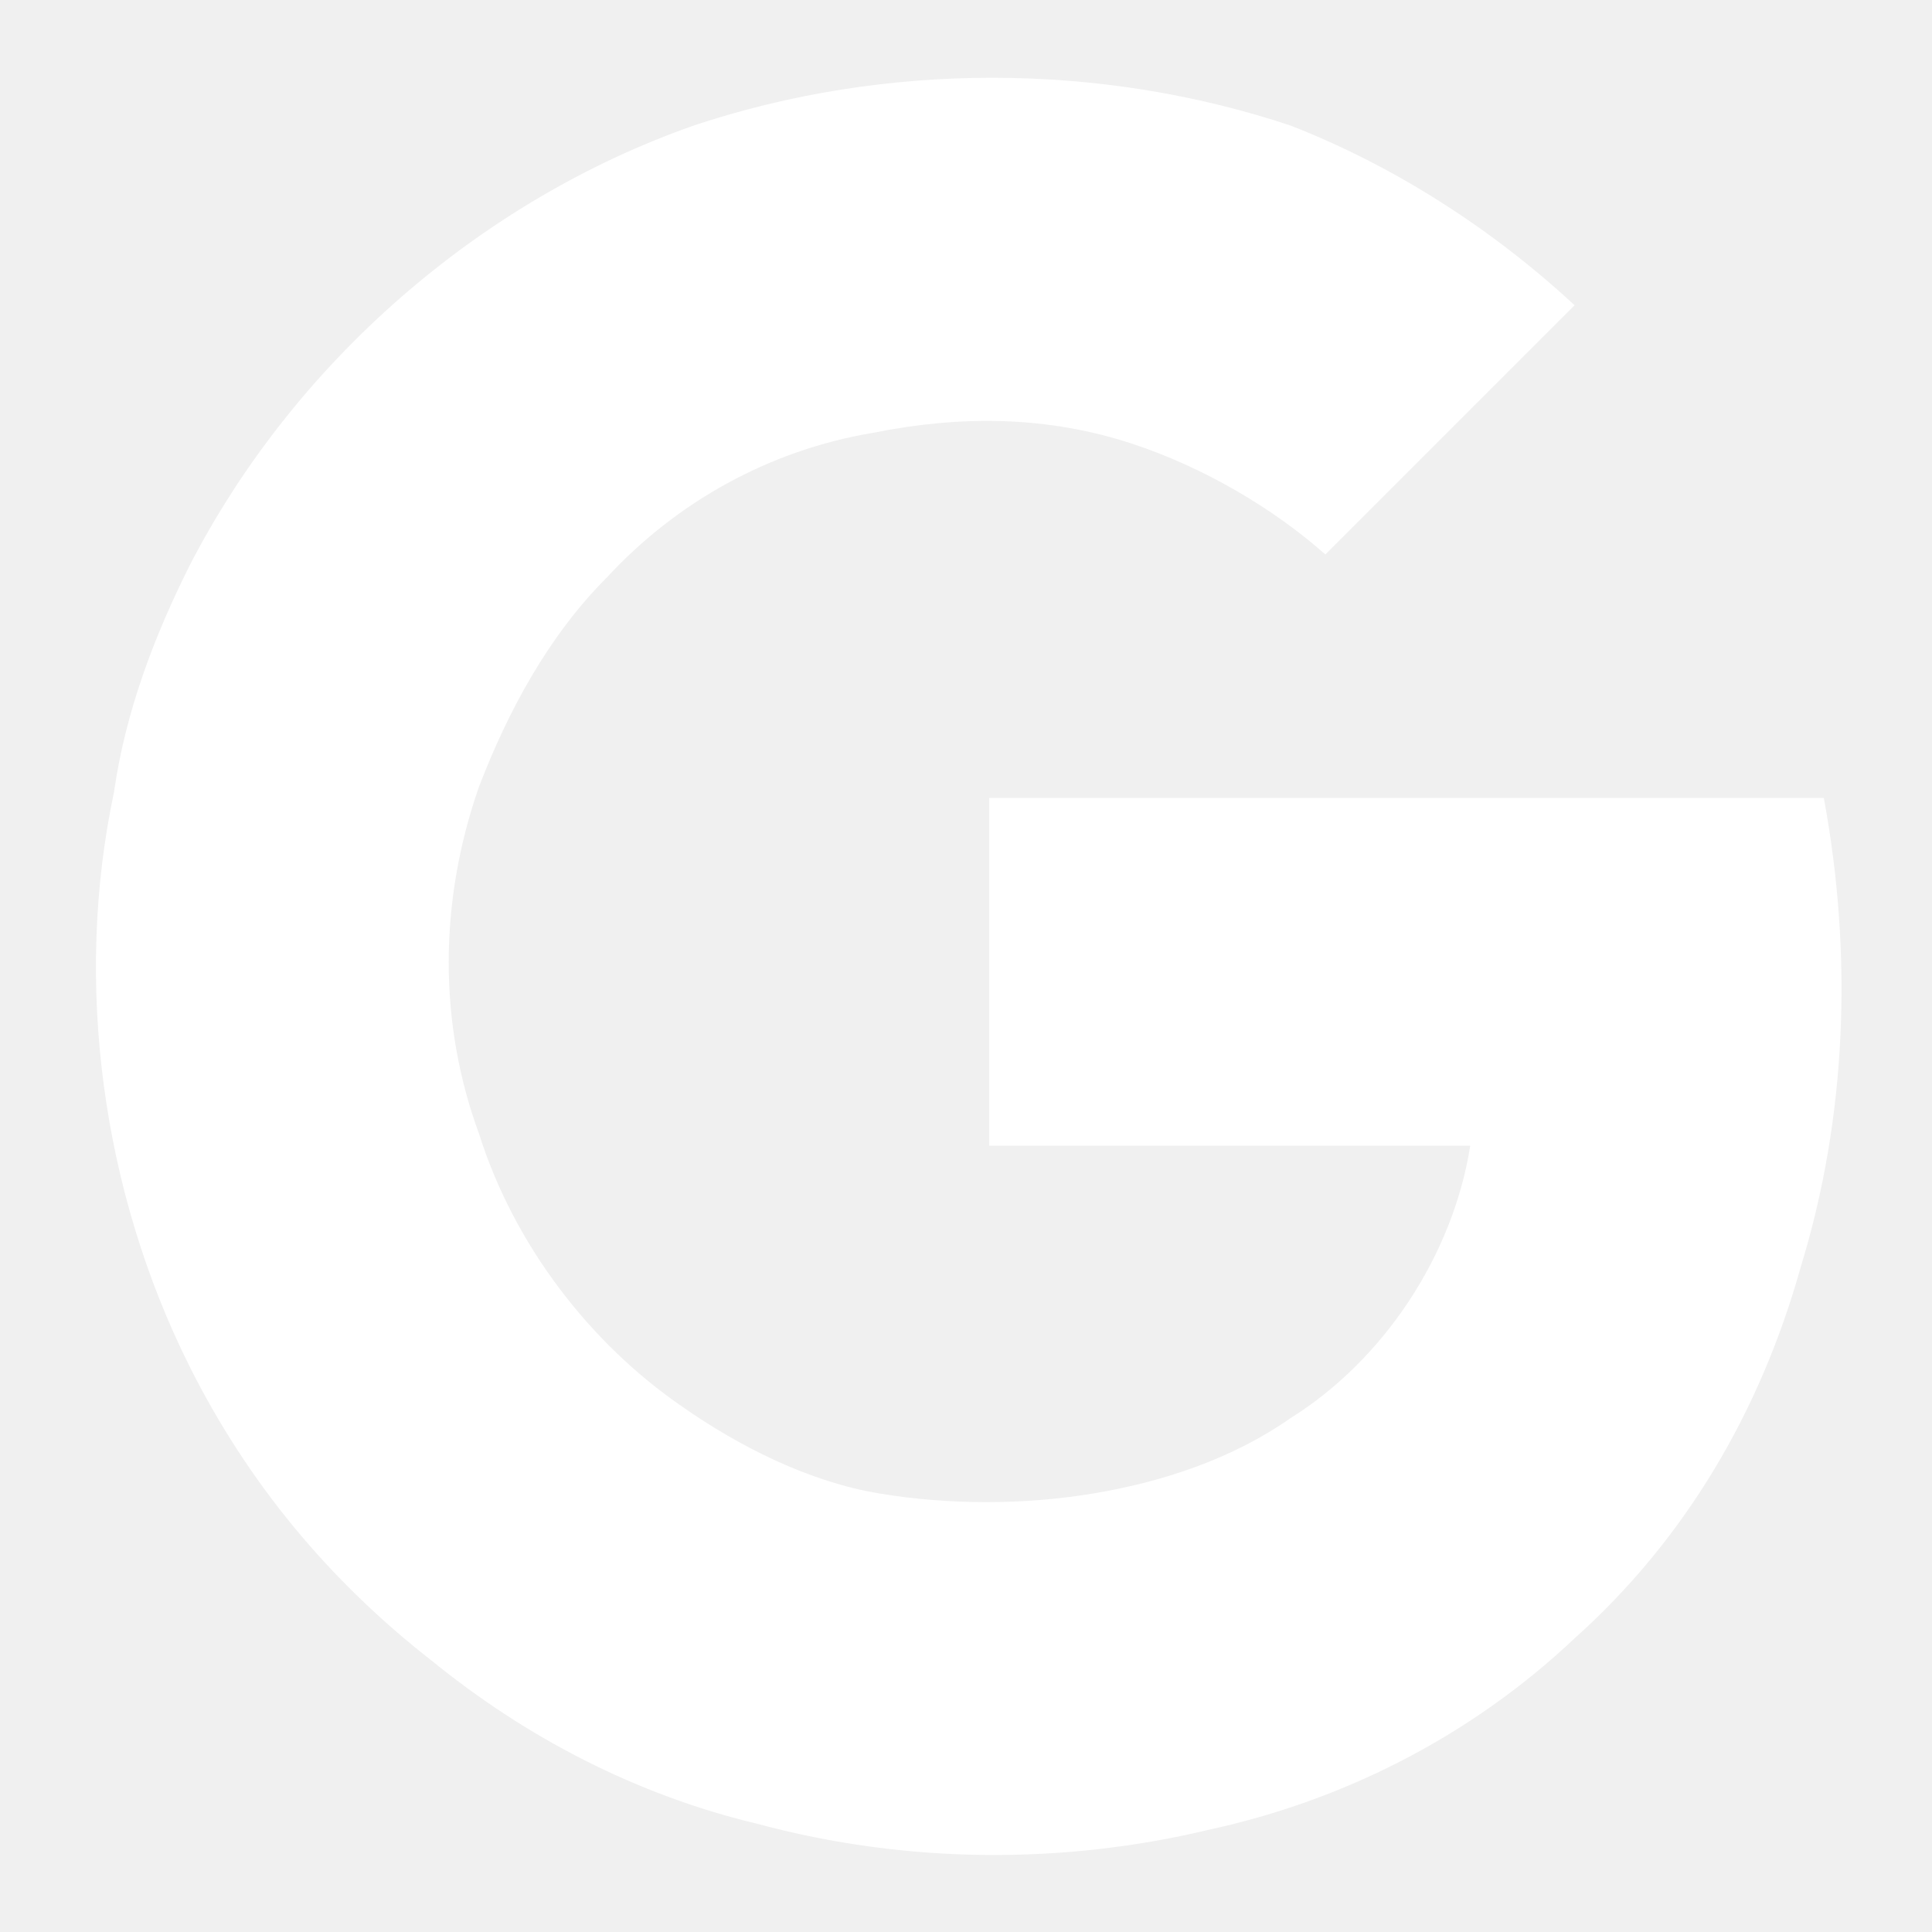
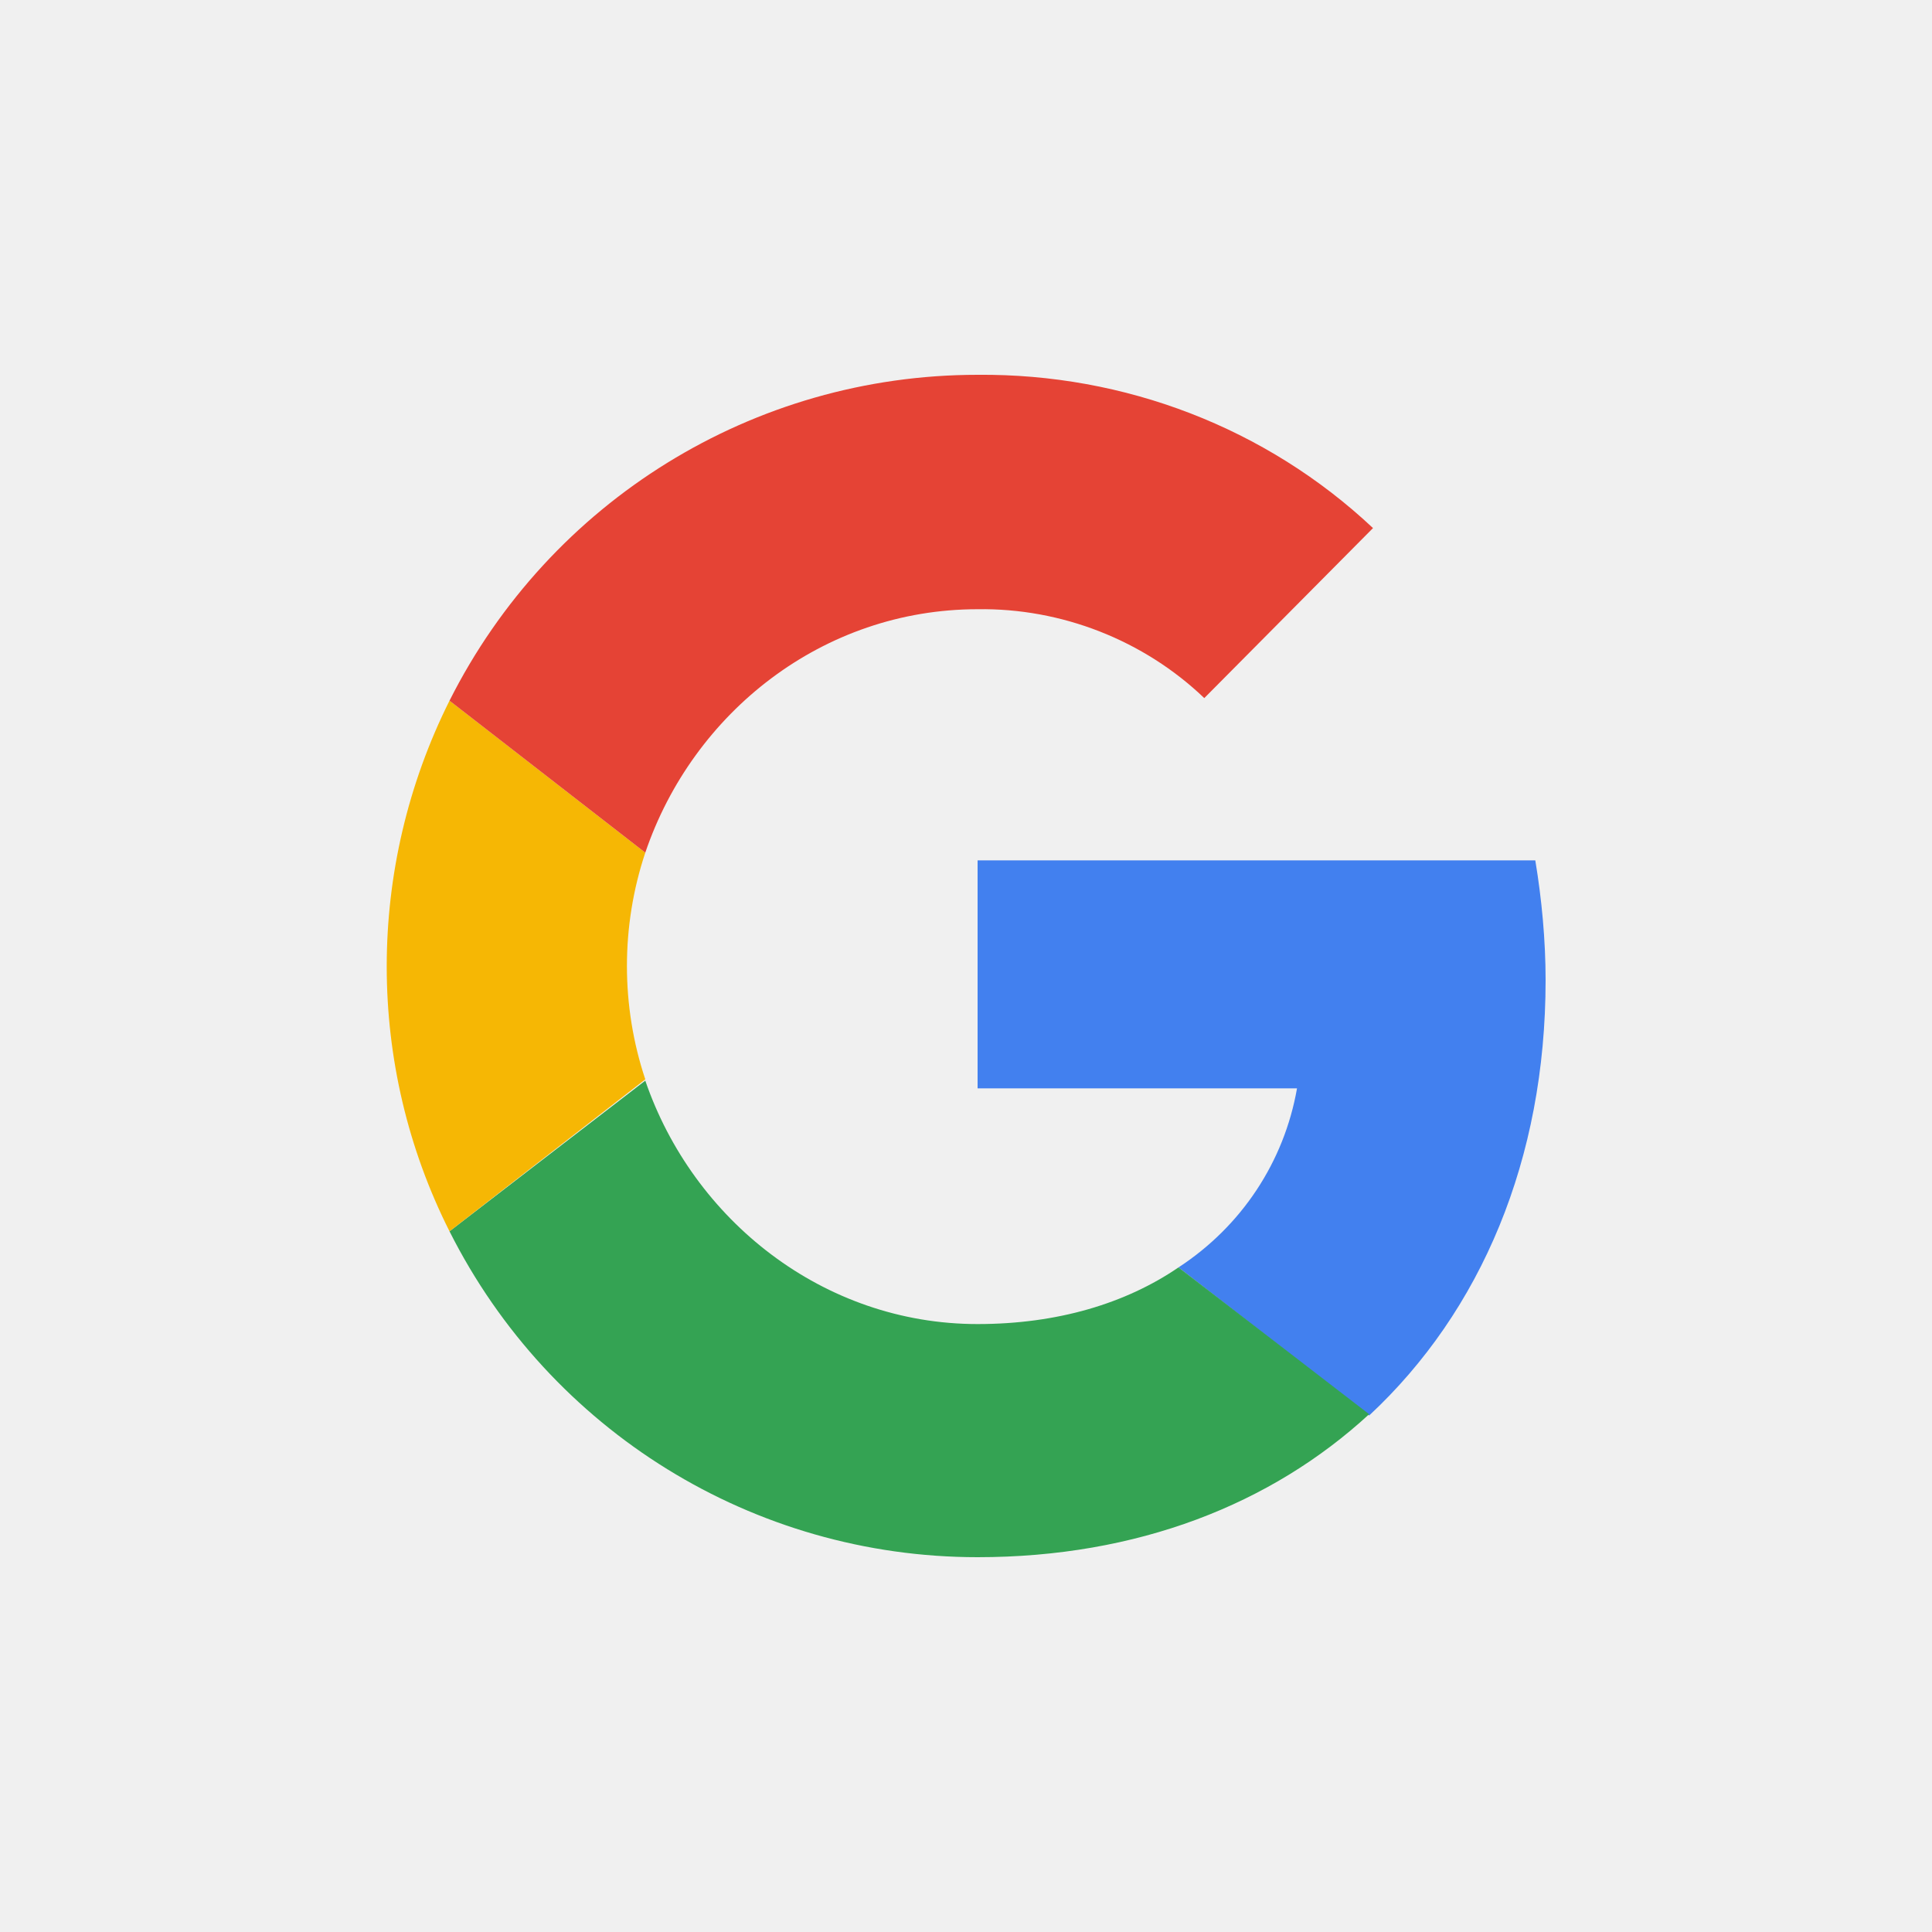
- <svg xmlns="http://www.w3.org/2000/svg" width="16" height="16" viewBox="0 0 16 16" fill="none">
-   <path d="M5.744 1.04C3.968 1.664 2.432 3.008 1.568 4.688C1.28 5.264 1.04 5.888 0.944 6.56C0.608 8.144 0.848 9.872 1.568 11.312C2.048 12.272 2.72 13.088 3.584 13.76C4.352 14.384 5.264 14.864 6.272 15.104C7.52 15.44 8.816 15.44 10.016 15.152C11.12 14.912 12.176 14.384 13.04 13.568C13.952 12.752 14.576 11.696 14.912 10.496C15.296 9.248 15.344 7.904 15.104 6.608C12.8 6.608 10.496 6.608 8.192 6.608V9.488H12.176C12.032 10.4 11.456 11.264 10.688 11.744C10.208 12.08 9.632 12.272 9.056 12.368C8.48 12.464 7.856 12.464 7.28 12.368C6.704 12.272 6.128 11.984 5.648 11.648C4.88 11.12 4.256 10.304 3.968 9.392C3.632 8.48 3.632 7.472 3.968 6.512C4.208 5.888 4.544 5.264 5.024 4.784C5.6 4.16 6.368 3.728 7.232 3.584C7.952 3.44 8.672 3.44 9.392 3.68C9.968 3.872 10.544 4.208 10.976 4.592C11.408 4.16 11.888 3.68 12.32 3.248C12.56 3.008 12.8 2.768 13.04 2.528C12.368 1.904 11.552 1.376 10.688 1.04C9.104 0.512 7.328 0.512 5.744 1.04Z" fill="white" />
+ <svg xmlns="http://www.w3.org/2000/svg" id="Capa_1" style="enable-background:new 0 0 150 150;" version="1.1" viewBox="0 0 150 150" xml:space="preserve">
+   <style type="text/css">
+ 	.st0{fill:#1A73E8;}
+ 	.st1{fill:#EA4335;}
+ 	.st2{fill:#4285F4;}
+ 	.st3{fill:#FBBC04;}
+ 	.st4{fill:#34A853;}
+ 	.st5{fill:#4CAF50;}
+ 	.st6{fill:#1E88E5;}
+ 	.st7{fill:#E53935;}
+ 	.st8{fill:#C62828;}
+ 	.st9{fill:#FBC02D;}
+ 	.st10{fill:#1565C0;}
+ 	.st11{fill:#2E7D32;}
+ 	.st12{fill:#F6B704;}
+ 	.st13{fill:#E54335;}
+ 	.st14{fill:#4280EF;}
+ 	.st15{fill:#34A353;}
+ 	.st16{clip-path:url(#SVGID_2_);}
+ 	.st17{fill:#188038;}
+ 	.st18{opacity:0.2;fill:#FFFFFF;enable-background:new    ;}
+ 	.st19{opacity:0.3;fill:#0D652D;enable-background:new    ;}
+ 	.st20{clip-path:url(#SVGID_4_);}
+ 	.st21{opacity:0.3;fill:url(#_45_shadow_1_);enable-background:new    ;}
+ 	.st22{clip-path:url(#SVGID_6_);}
+ 	.st23{fill:#FA7B17;}
+ 	.st24{opacity:0.3;fill:#174EA6;enable-background:new    ;}
+ 	.st25{opacity:0.3;fill:#A50E0E;enable-background:new    ;}
+ 	.st26{opacity:0.3;fill:#E37400;enable-background:new    ;}
+ 	.st27{fill:url(#Finish_mask_1_);}
+ 	.st28{fill:#FFFFFF;}
+ 	.st29{fill:#0C9D58;}
+ 	.st30{opacity:0.2;fill:#004D40;enable-background:new    ;}
+ 	.st31{opacity:0.2;fill:#3E2723;enable-background:new    ;}
+ 	.st32{fill:#FFC107;}
+ 	.st33{opacity:0.2;fill:#1A237E;enable-background:new    ;}
+ 	.st34{opacity:0.2;}
+ 	.st35{fill:#1A237E;}
+ 	.st36{fill:url(#SVGID_7_);}
+ 	.st37{fill:#FBBC05;}
+ 	.st38{clip-path:url(#SVGID_9_);fill:#E53935;}
+ 	.st39{clip-path:url(#SVGID_11_);fill:#FBC02D;}
+ 	.st40{clip-path:url(#SVGID_13_);fill:#E53935;}
+ 	.st41{clip-path:url(#SVGID_15_);fill:#FBC02D;}
+ </style>
+   <g>
+     <path class="st14" d="M120,76.1c0-3.1-0.3-6.3-0.8-9.3H75.9v17.7h24.8c-1,5.7-4.3,10.7-9.2,13.9l14.8,11.5   C115,101.8,120,90,120,76.1L120,76.1z" />
+     <path class="st15" d="M75.9,120.9c12.4,0,22.8-4.1,30.4-11.1L91.5,98.4c-4.1,2.8-9.4,4.4-15.6,4.4c-12,0-22.1-8.1-25.8-18.9   L34.9,95.6C42.7,111.1,58.5,120.9,75.9,120.9z" />
+     <path class="st12" d="M50.1,83.8c-1.9-5.7-1.9-11.9,0-17.6L34.9,54.4c-6.5,13-6.5,28.3,0,41.2L50.1,83.8z" />
+     <path class="st13" d="M75.9,47.3c6.5-0.1,12.9,2.4,17.6,6.9L106.6,41C98.3,33.2,87.3,29,75.9,29.1c-17.4,0-33.2,9.8-41,25.3   l15.2,11.8C53.8,55.3,63.9,47.3,75.9,47.3z" />
+   </g>
</svg>
